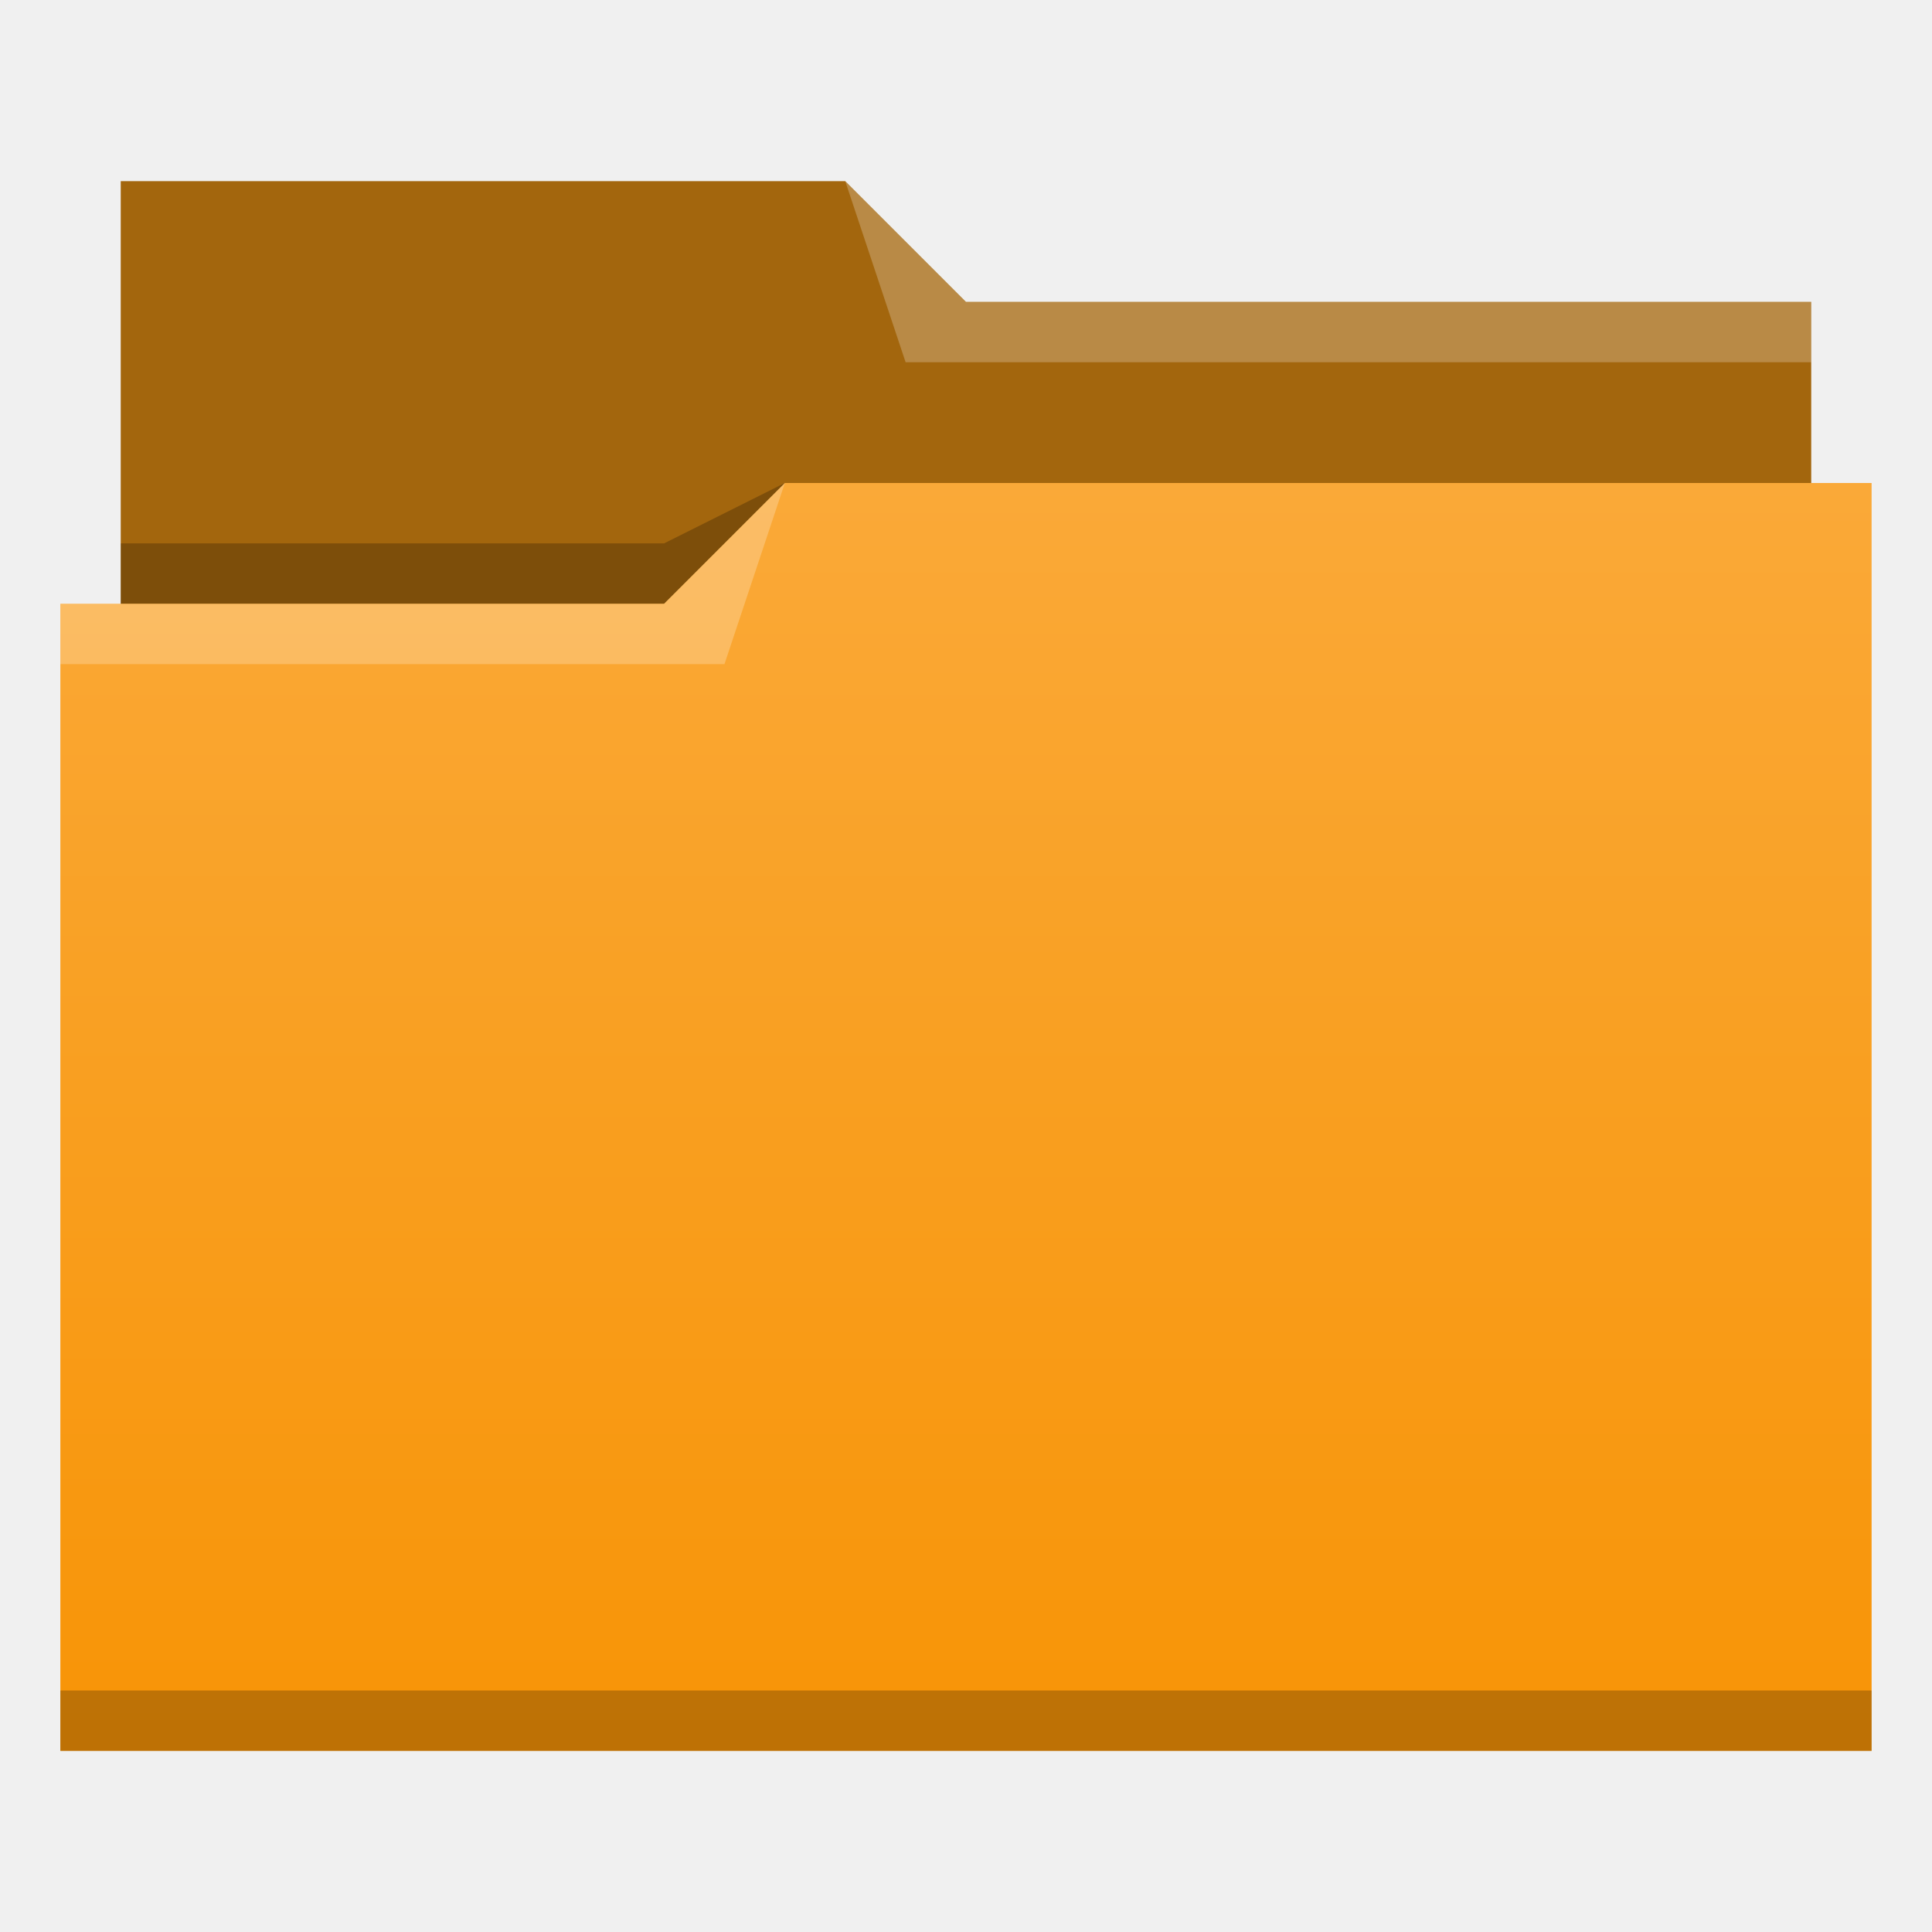
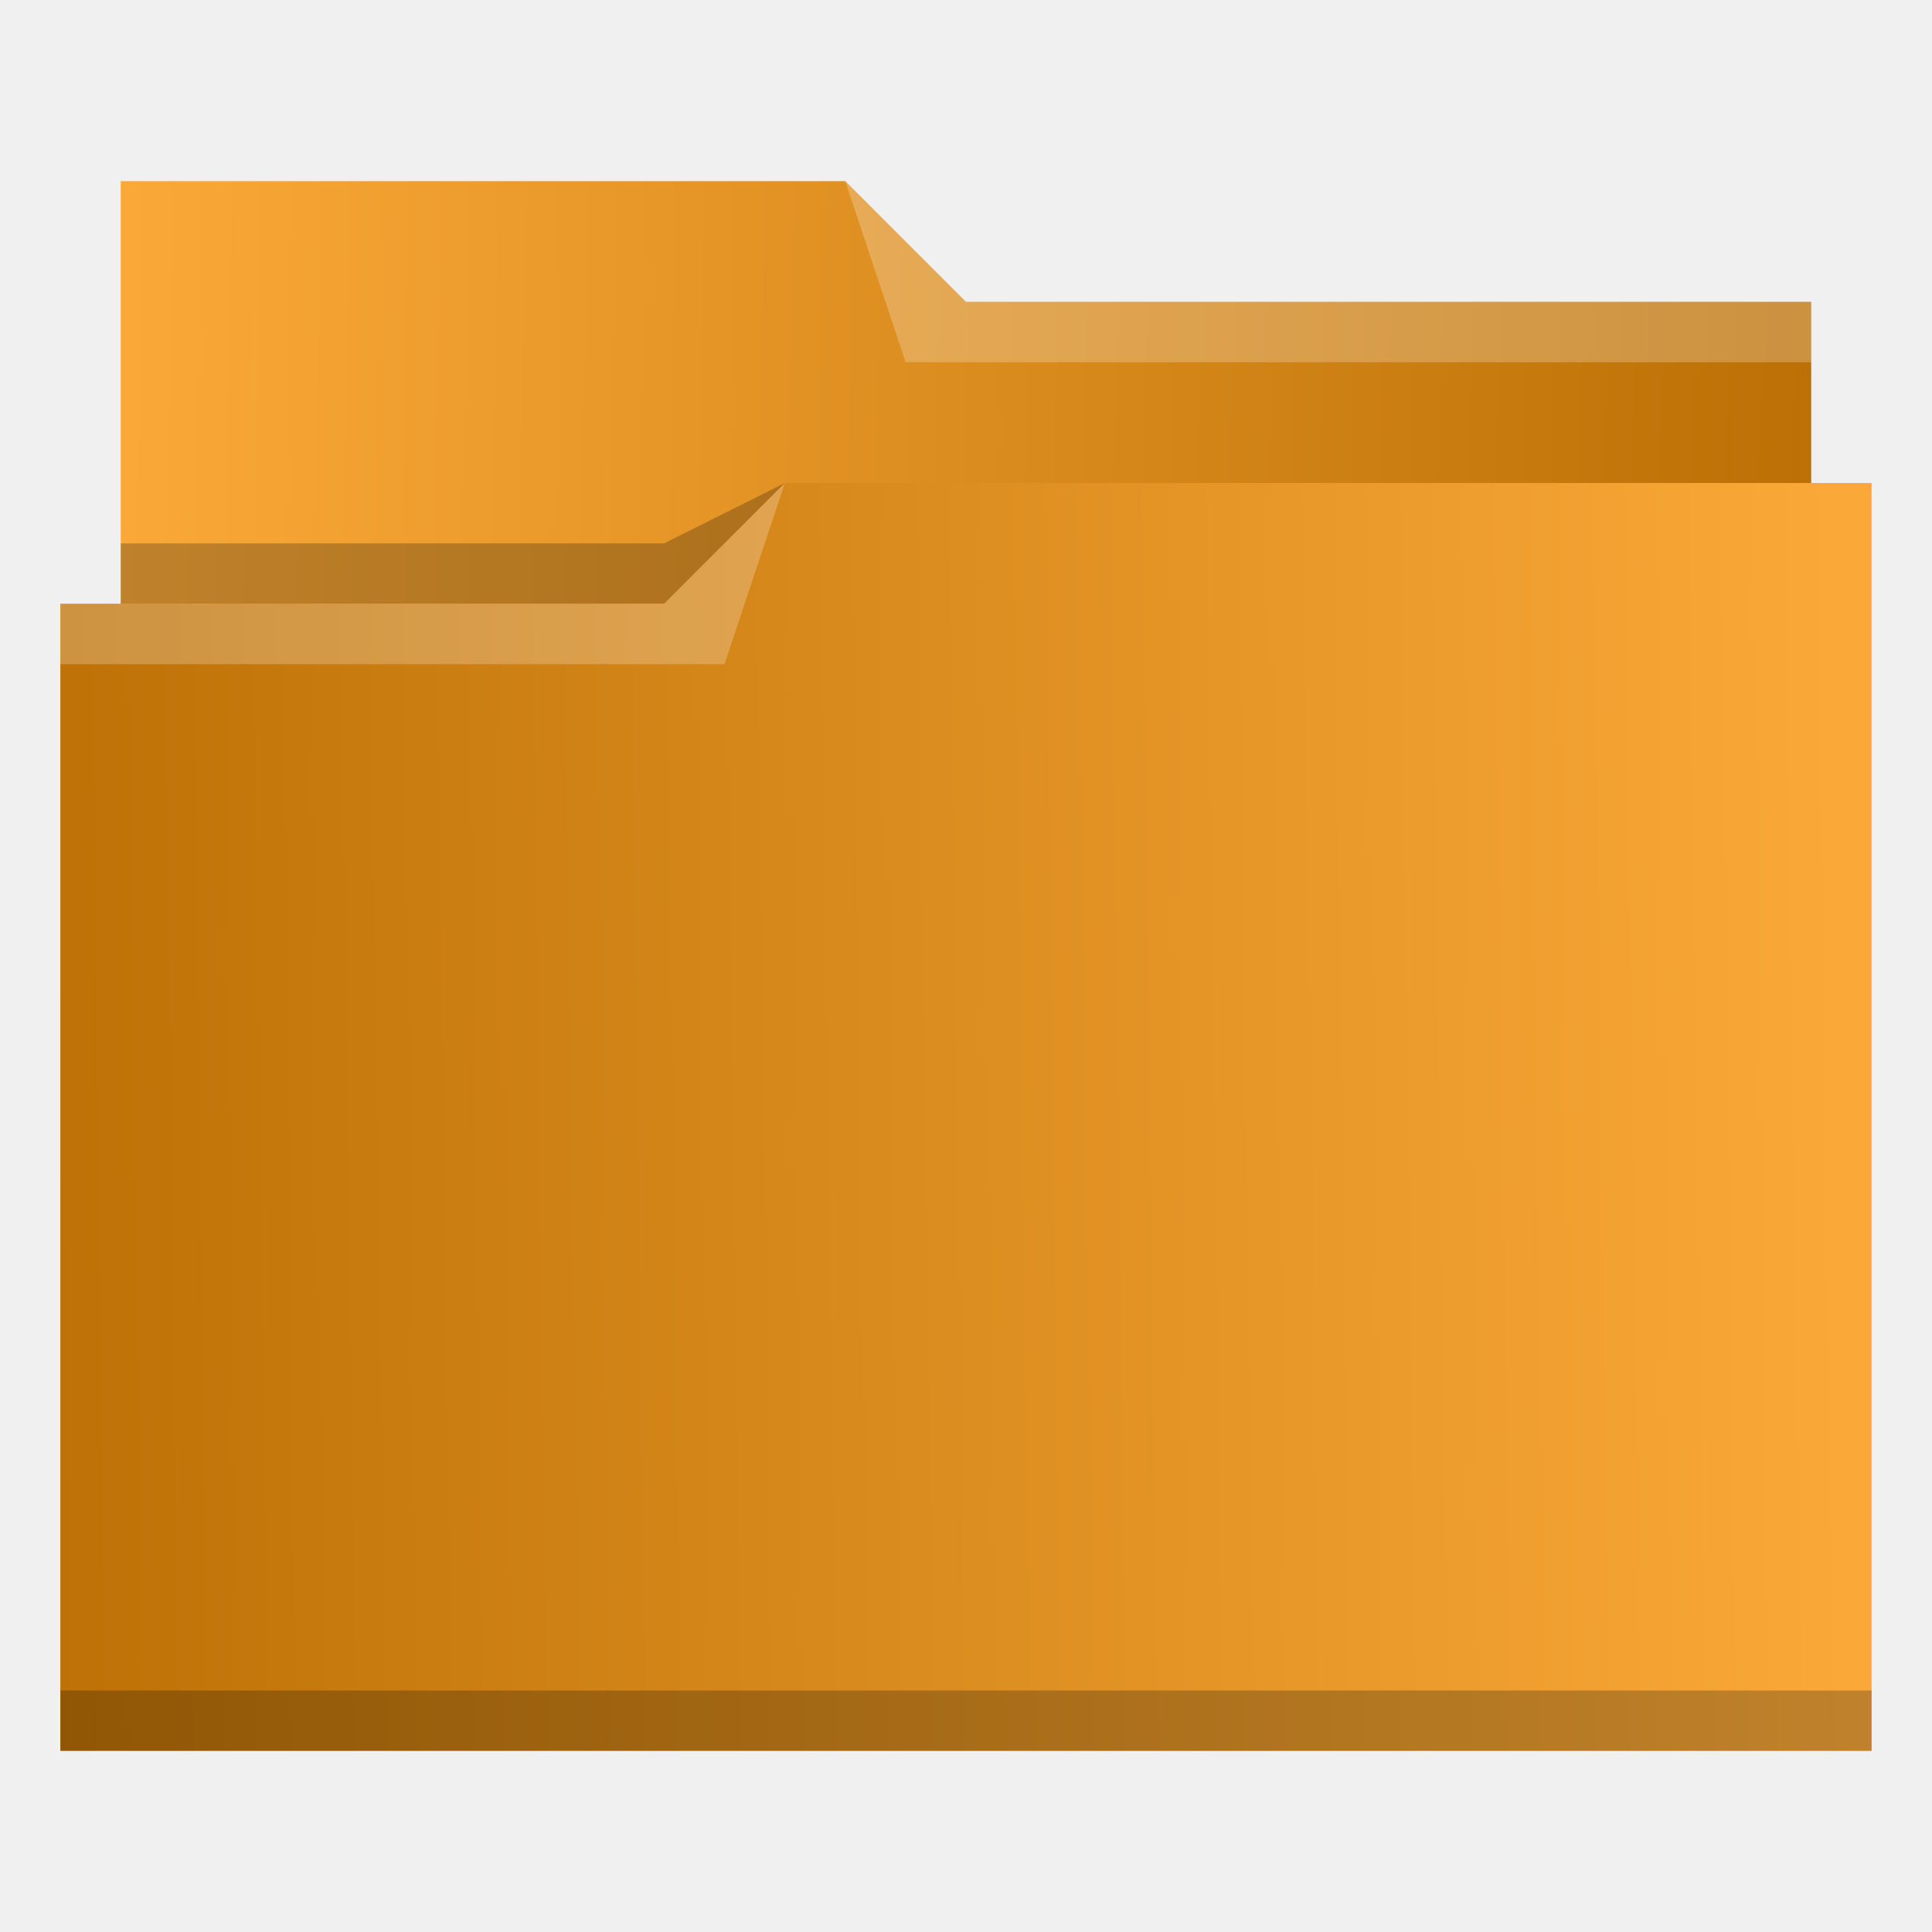
- <svg xmlns="http://www.w3.org/2000/svg" xmlns:xlink="http://www.w3.org/1999/xlink" width="32" version="1.1" height="32" viewBox="0 0 32 32">
+ <svg xmlns="http://www.w3.org/2000/svg" xmlns:xlink="http://www.w3.org/1999/xlink" width="32" version="1.1" height="32" viewBox="0 0 32 32" id="svg15">
  <defs id="defs5455">
-     <linearGradient id="linearGradient4342" xlink:href="#linearGradient4172-0" y1="29" y2="8" gradientUnits="userSpaceOnUse" x2="0" gradientTransform="matrix(1 0 0 1 384.5714 515.798)" />
+     <linearGradient id="linearGradient4342" xlink:href="#linearGradient4172-0" y1="18.695" y2="18.305" gradientUnits="userSpaceOnUse" x2="30.508" gradientTransform="matrix(1 0 0 1 384.5714 515.798)" x1="0.136" />
    <linearGradient id="linearGradient4172-0">
-       <stop style="stop-color:#f89406" id="stop4174-4" />
+       <stop style="stop-color:#bc7005;stop-opacity:1" id="stop4174-4" />
      <stop offset="1" style="stop-color:#faa938" id="stop4176-5" />
    </linearGradient>
+     <linearGradient xlink:href="#linearGradient4172-0" id="linearGradient830" x1="414.571" y1="521.798" x2="386.639" y2="521.306" gradientUnits="userSpaceOnUse" />
  </defs>
  <g id="layer1" transform="matrix(1 0 0 1 -384.5714 -515.798)">
-     <path style="fill:#a3660d;fill-rule:evenodd" id="path4308" d="m 386.571,518.798 0,7 0,1 28,0 0,-6 -14,0 -2,-2 z" />
+     <path style="fill:url(#linearGradient830);fill-rule:evenodd;fill-opacity:1" id="path4308" d="m 386.571,518.798 0,7 0,1 28,0 0,-6 -14,0 -2,-2 z" />
    <path style="fill-opacity:0.235;fill-rule:evenodd" id="path4306" d="m 397.571,523.798 -2,1 -9,0 0,1 7,0 3,0 z" />
    <path style="fill:url(#linearGradient4342)" id="rect4294" d="m 397.571,523.798 -2,2 -9,0 -1,0 0,19 11,0 1,0 18,0 0,-21 -18,0 z" />
    <path style="fill:#ffffff;fill-opacity:0.235;fill-rule:evenodd" id="path4304" d="m 397.571,523.798 -2,2 -10,0 0,1 11,0 z" />
    <path style="fill:#ffffff;fill-opacity:0.235;fill-rule:evenodd" id="path4310" d="m 398.571,518.798 1,3 15,0 0,-1 -14,0 z" />
    <rect width="30" x="385.571" y="543.798" height="1" style="fill-opacity:0.235" id="rect4292" />
  </g>
</svg>
